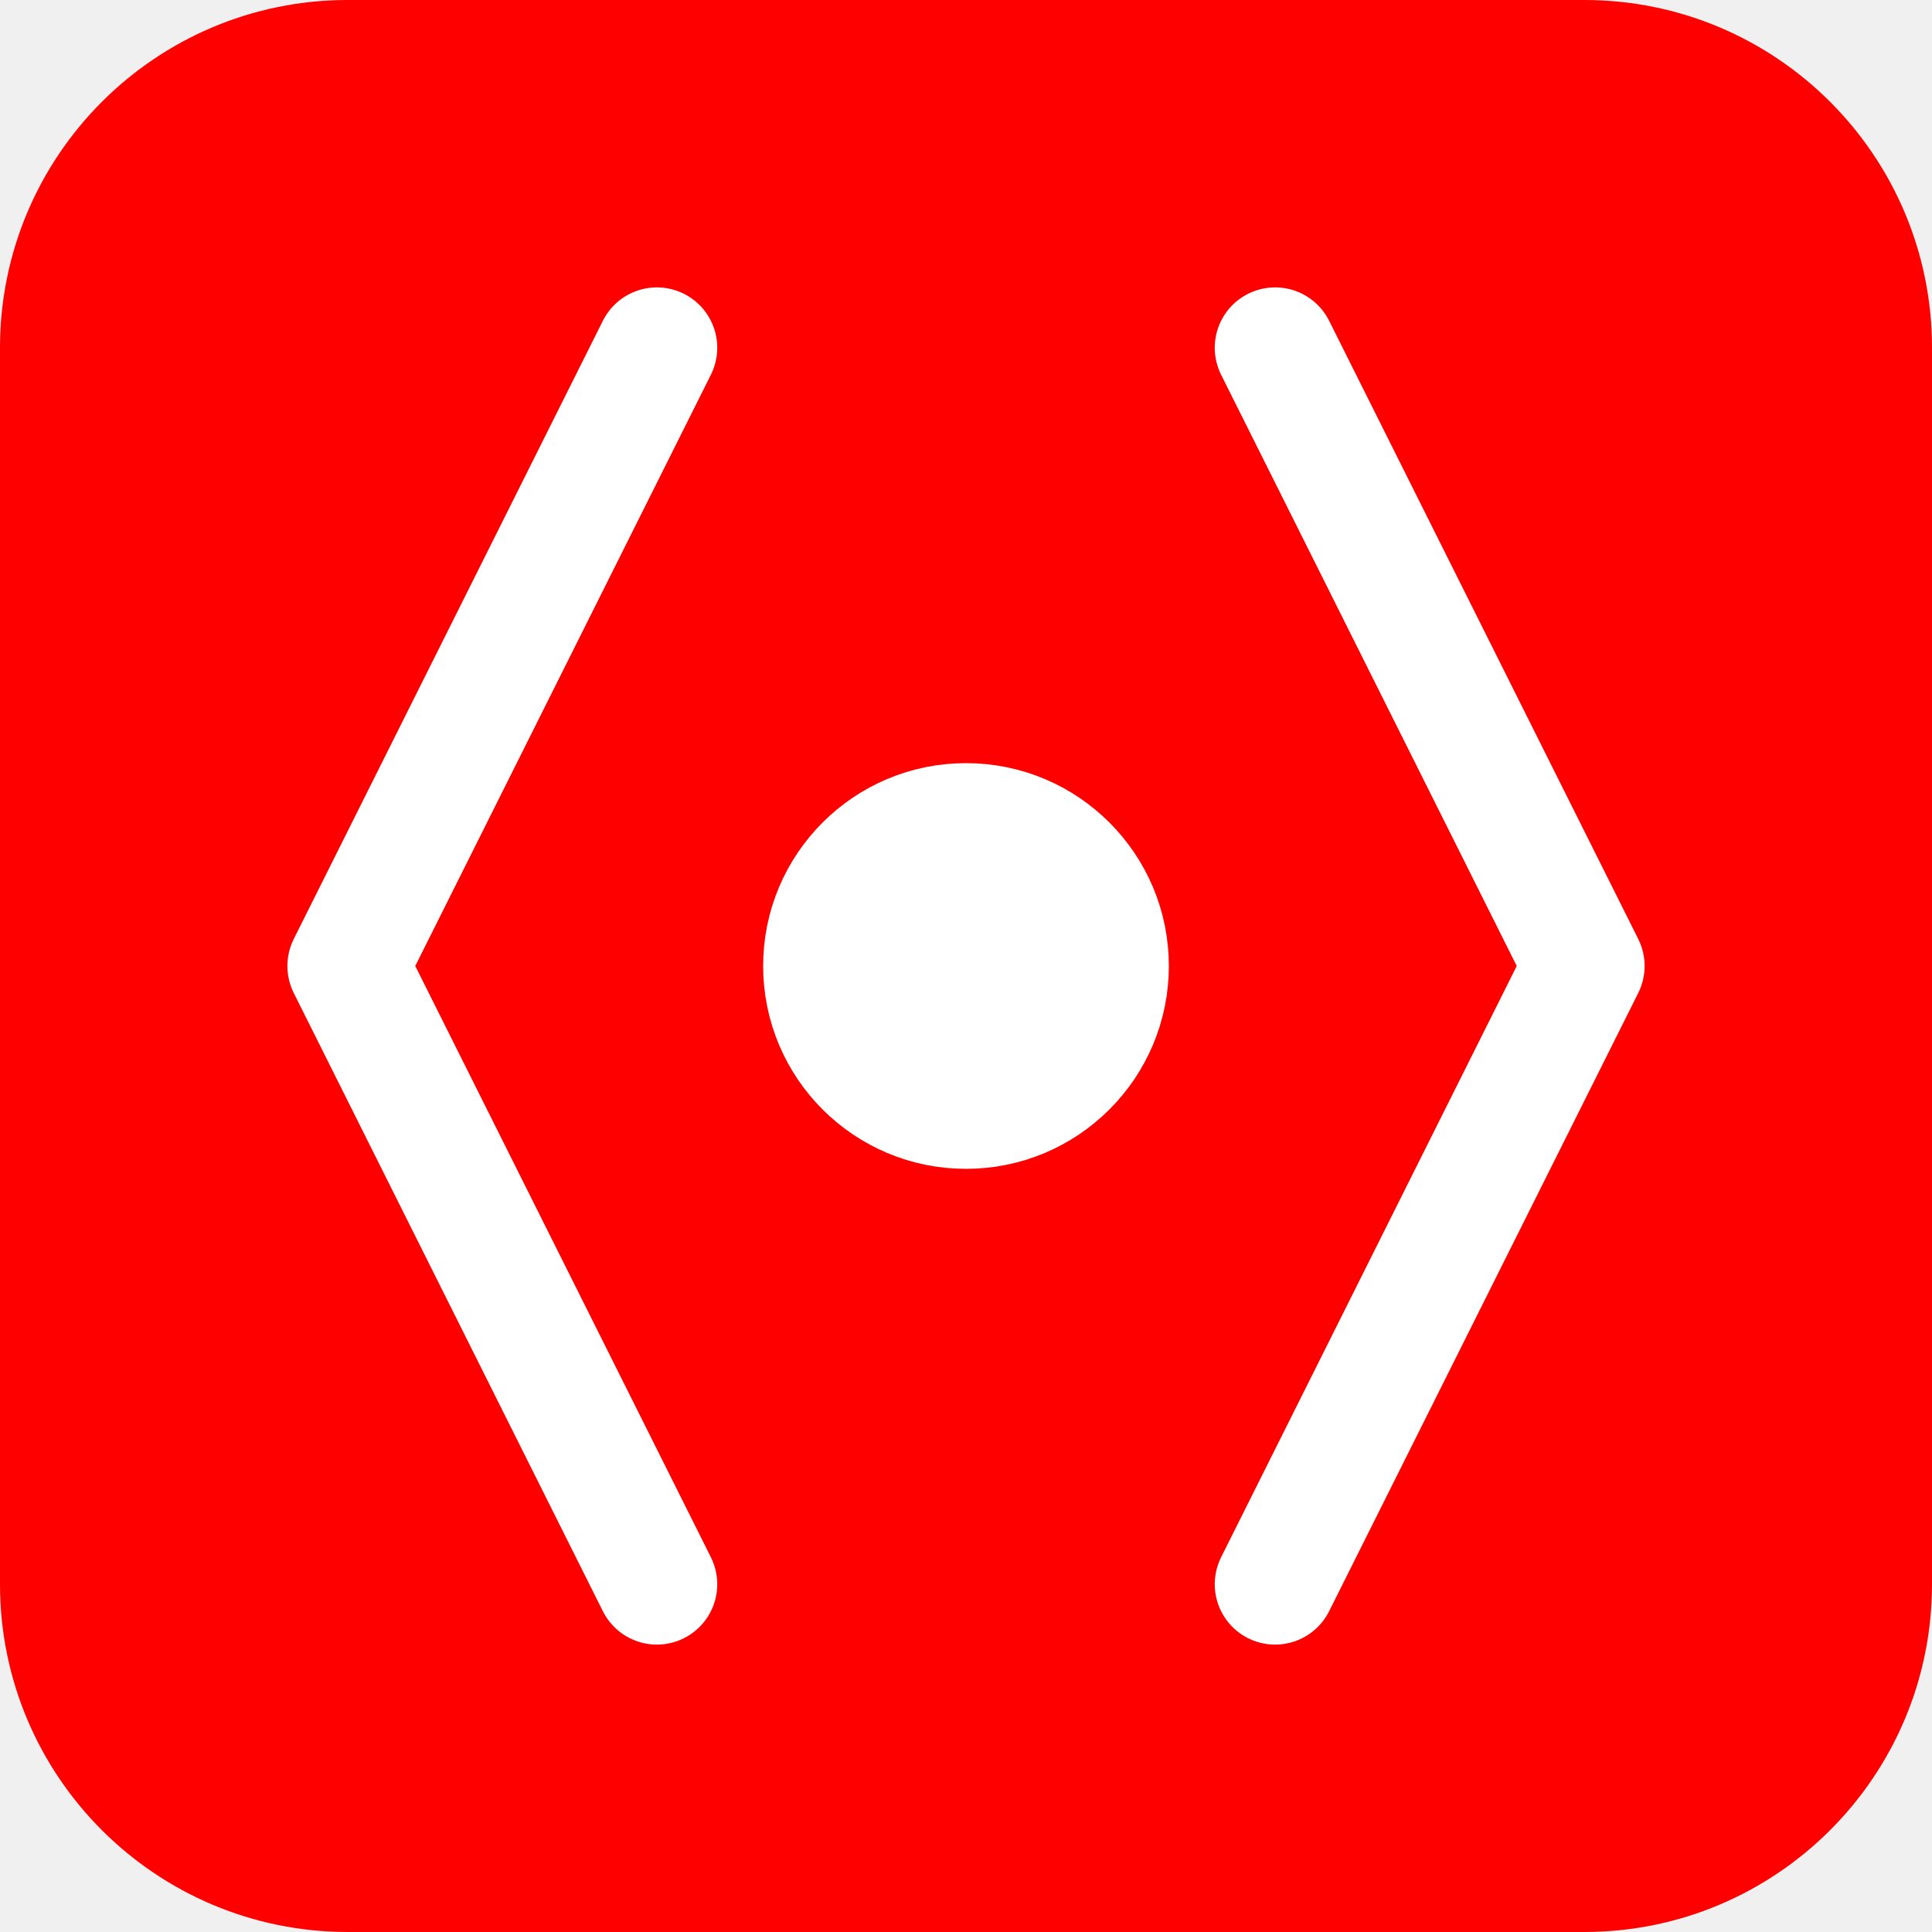
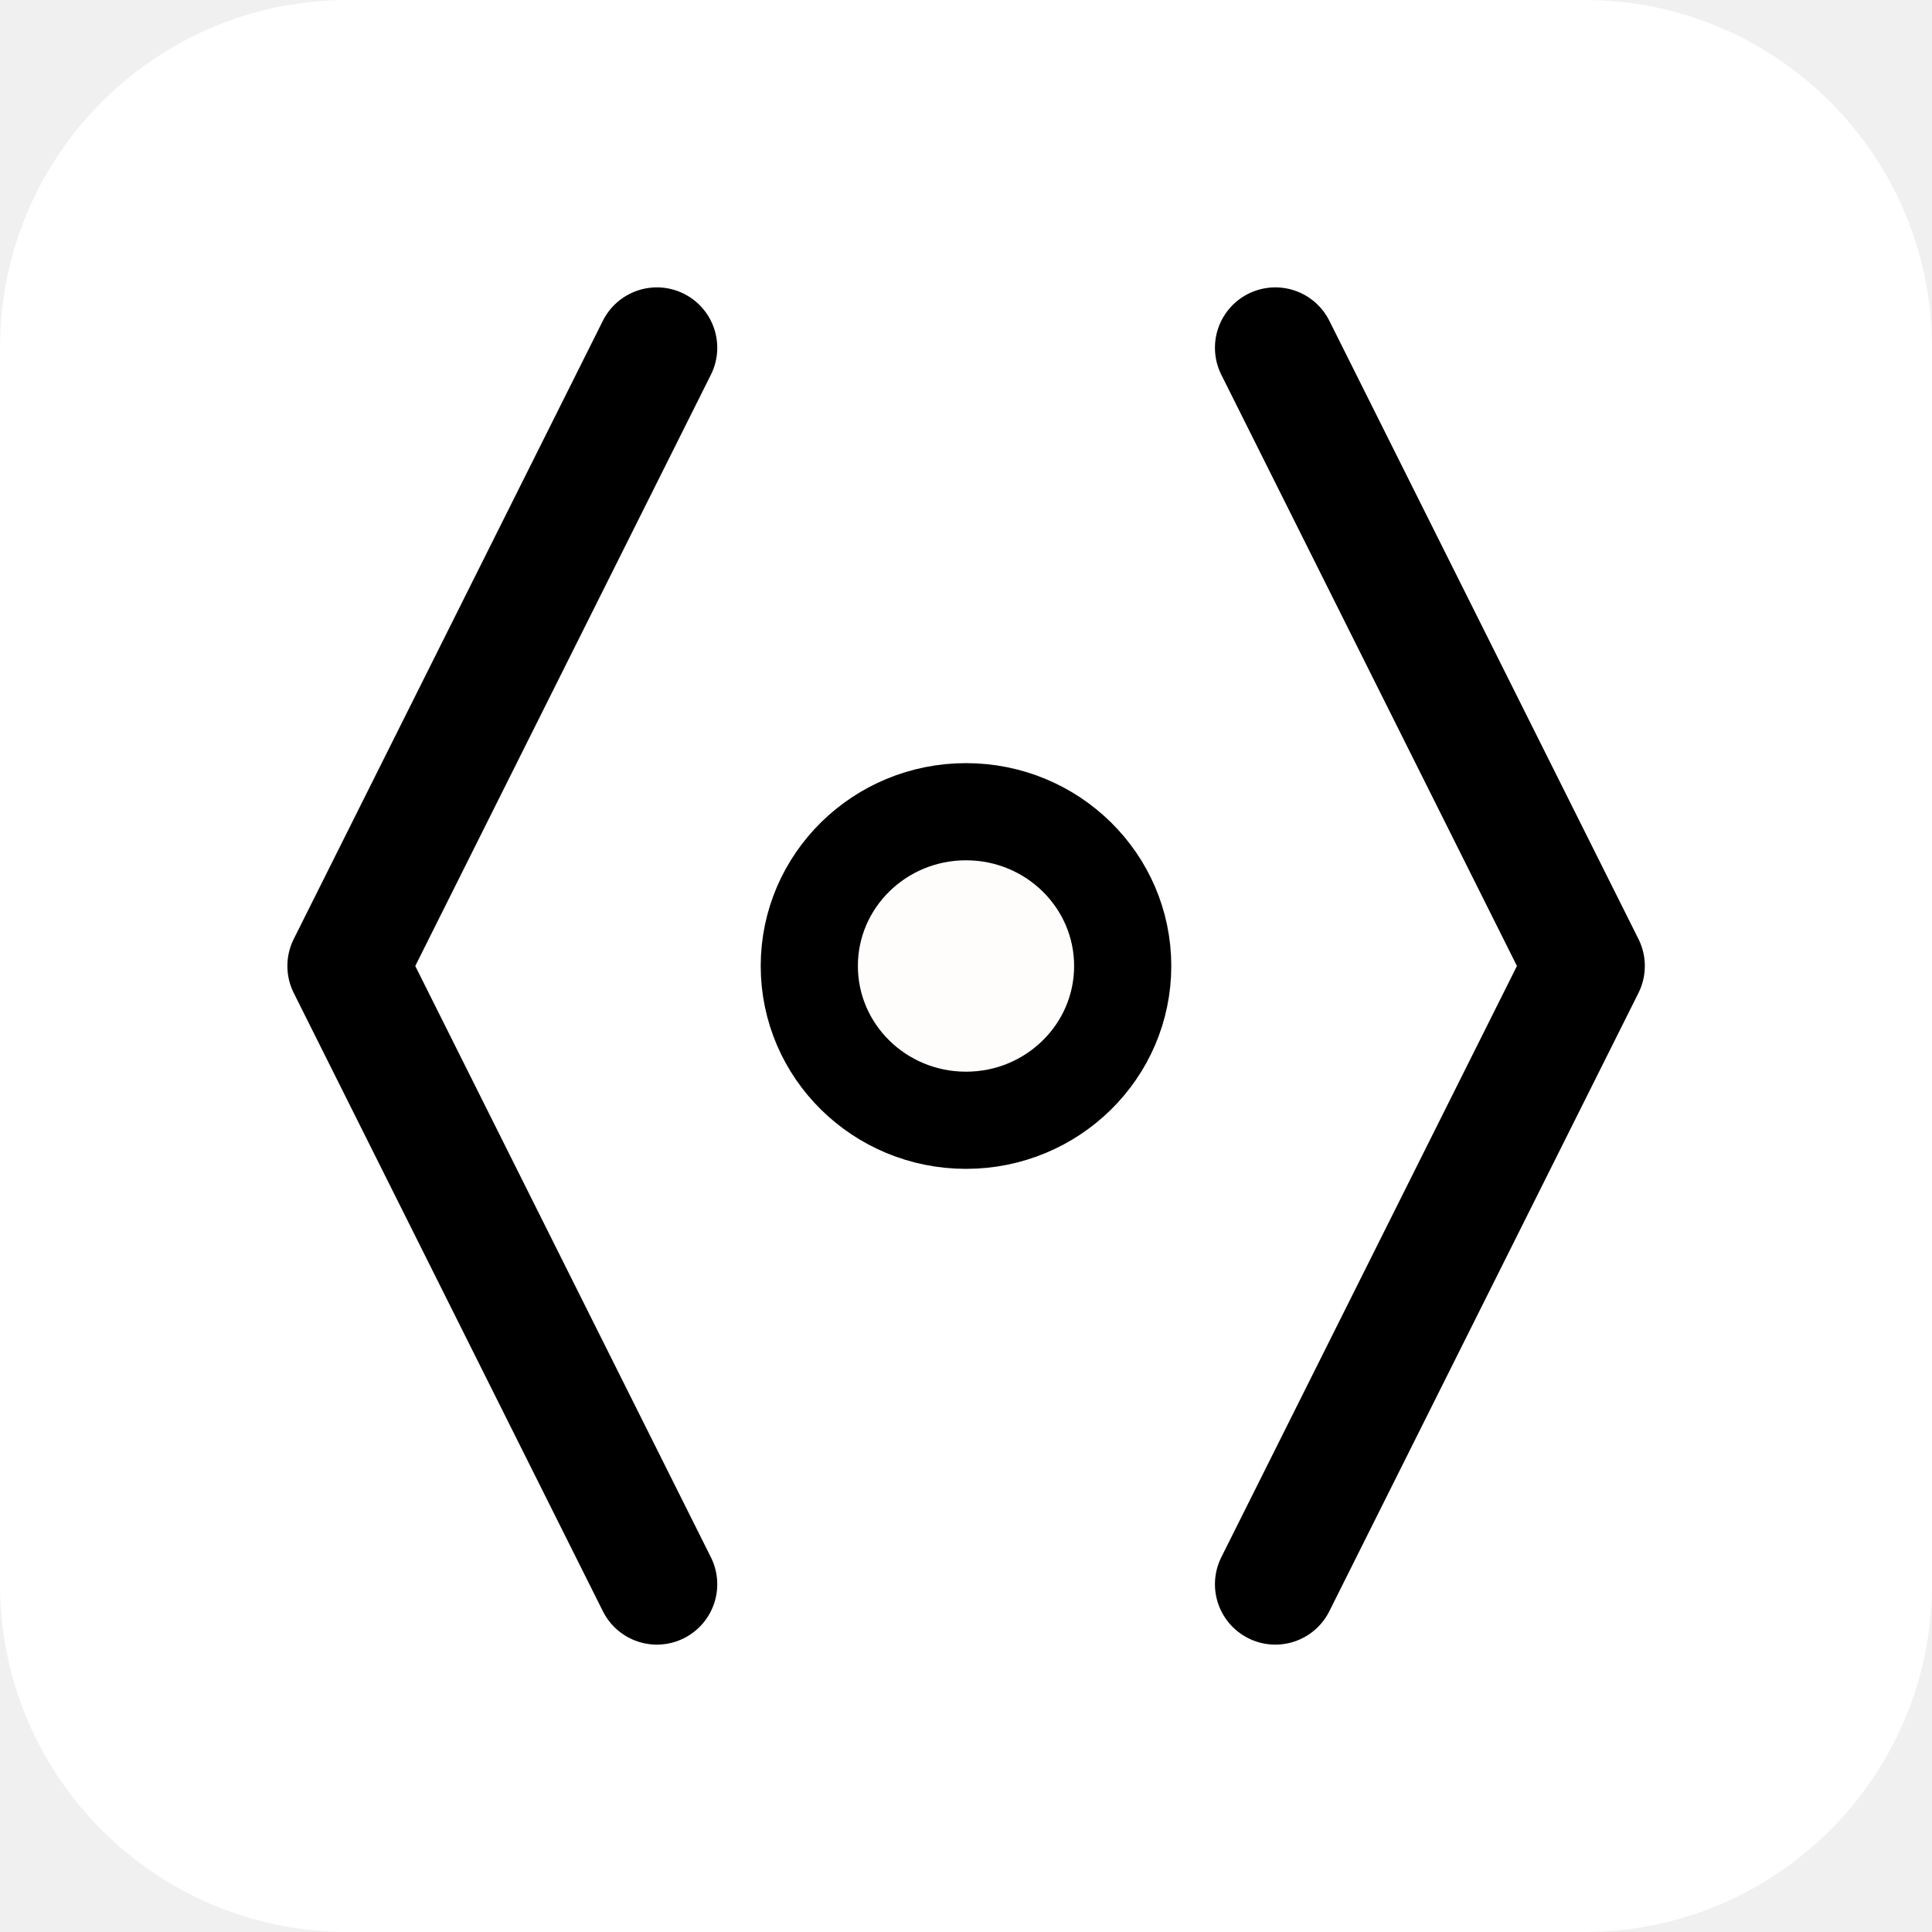
<svg xmlns="http://www.w3.org/2000/svg" width="21.167mm" height="21.167mm" viewBox="0 0 75 75" id="svg2" version="1.1">
  <defs id="defs4" />
  <g id="layer1" transform="translate(-34.5,-906.8622)">
-     <rect style="color:#000000;clip-rule:nonzero;display:inline;overflow:visible;visibility:visible;opacity:1;isolation:auto;mix-blend-mode:normal;color-interpolation:sRGB;color-interpolation-filters:linearRGB;solid-color:#000000;solid-opacity:1;fill:#ff0000;fill-opacity:1;fill-rule:evenodd;stroke:#ff0000;stroke-width:3;stroke-linecap:butt;stroke-linejoin:miter;stroke-miterlimit:4;stroke-dasharray:none;stroke-dashoffset:0;stroke-opacity:1;marker-start:none;color-rendering:auto;image-rendering:auto;shape-rendering:auto;text-rendering:auto;enable-background:accumulate" id="rect4176" width="72" height="72" x="36" y="908.362" ry="12" />
-     <g id="g1700" transform="translate(72)" style="opacity:1;vector-effect:none;fill:#ffffff;fill-opacity:1;stroke:#ffffff;stroke-width:3.75;stroke-linecap:round;stroke-linejoin:round;stroke-miterlimit:4;stroke-dasharray:none;stroke-dashoffset:0;stroke-opacity:1">
-       <path id="path1678" d="m -12,920.362 -12,24 12,24" style="vector-effect:none;fill:none;fill-opacity:1;stroke:#ffffff;stroke-width:4.687;stroke-linecap:round;stroke-linejoin:round;stroke-miterlimit:4;stroke-dasharray:none;stroke-dashoffset:0;stroke-opacity:1" />
-       <path id="path1678-9" d="m 12,920.362 12,24 -12,24" style="vector-effect:none;fill:none;fill-opacity:1;stroke:#ffffff;stroke-width:4.687;stroke-linecap:round;stroke-linejoin:round;stroke-miterlimit:4;stroke-dasharray:none;stroke-dashoffset:0;stroke-opacity:1" />
-       <circle r="6" cy="944.362" cx="1.8192557e-06" id="path1695" style="opacity:1;vector-effect:none;fill:#ffffff;fill-opacity:1;stroke:#ffffff;stroke-width:3.75;stroke-linecap:round;stroke-linejoin:round;stroke-miterlimit:4;stroke-dasharray:none;stroke-dashoffset:0;stroke-opacity:1;marker-start:none" />
-     </g>
+     <rect style="color:#000000;clip-rule:nonzero;display:inline;overflow:visible;visibility:visible;opacity:1;isolation:auto;mix-blend-mode:normal;color-interpolation:sRGB;color-interpolation-filters:linearRGB;solid-color:#000000;solid-opacity:1;fill:#ffffff;fill-opacity:1;fill-rule:evenodd;stroke:#ffffff;stroke-width:3;stroke-linecap:butt;stroke-linejoin:miter;stroke-miterlimit:4;stroke-dasharray:none;stroke-dashoffset:0;stroke-opacity:1;marker-start:none;color-rendering:auto;image-rendering:auto;shape-rendering:auto;text-rendering:auto;enable-background:accumulate" id="rect4176" width="72" height="72" x="36" y="908.362" ry="12" />
+     <path style="vector-effect:none;fill:#ffffff;fill-opacity:1;stroke:#000000;stroke-width:4.688;stroke-linecap:round;stroke-linejoin:round;stroke-miterlimit:4;stroke-dasharray:none;stroke-dashoffset:0;stroke-opacity:1" d="m 60,920.362 -12,24 12,24" id="path1678" />
+     <path style="vector-effect:none;fill:#ffffff;fill-opacity:1;stroke:#000000;stroke-width:4.688;stroke-linecap:round;stroke-linejoin:round;stroke-miterlimit:4;stroke-dasharray:none;stroke-dashoffset:0;stroke-opacity:1" d="m 84.008,920.362 12,24 -12,24" id="path1678-9" />
+     <ellipse style="opacity:1;vector-effect:none;fill:#fffcfc;fill-opacity:1;stroke:#000000;stroke-width:3.772;stroke-linecap:round;stroke-linejoin:round;stroke-miterlimit:4;stroke-dasharray:none;stroke-dashoffset:0;stroke-opacity:1;marker-start:none" id="path1695" cx="72" cy="944.362" rx="6.083" ry="5.989" />
  </g>
</svg>
